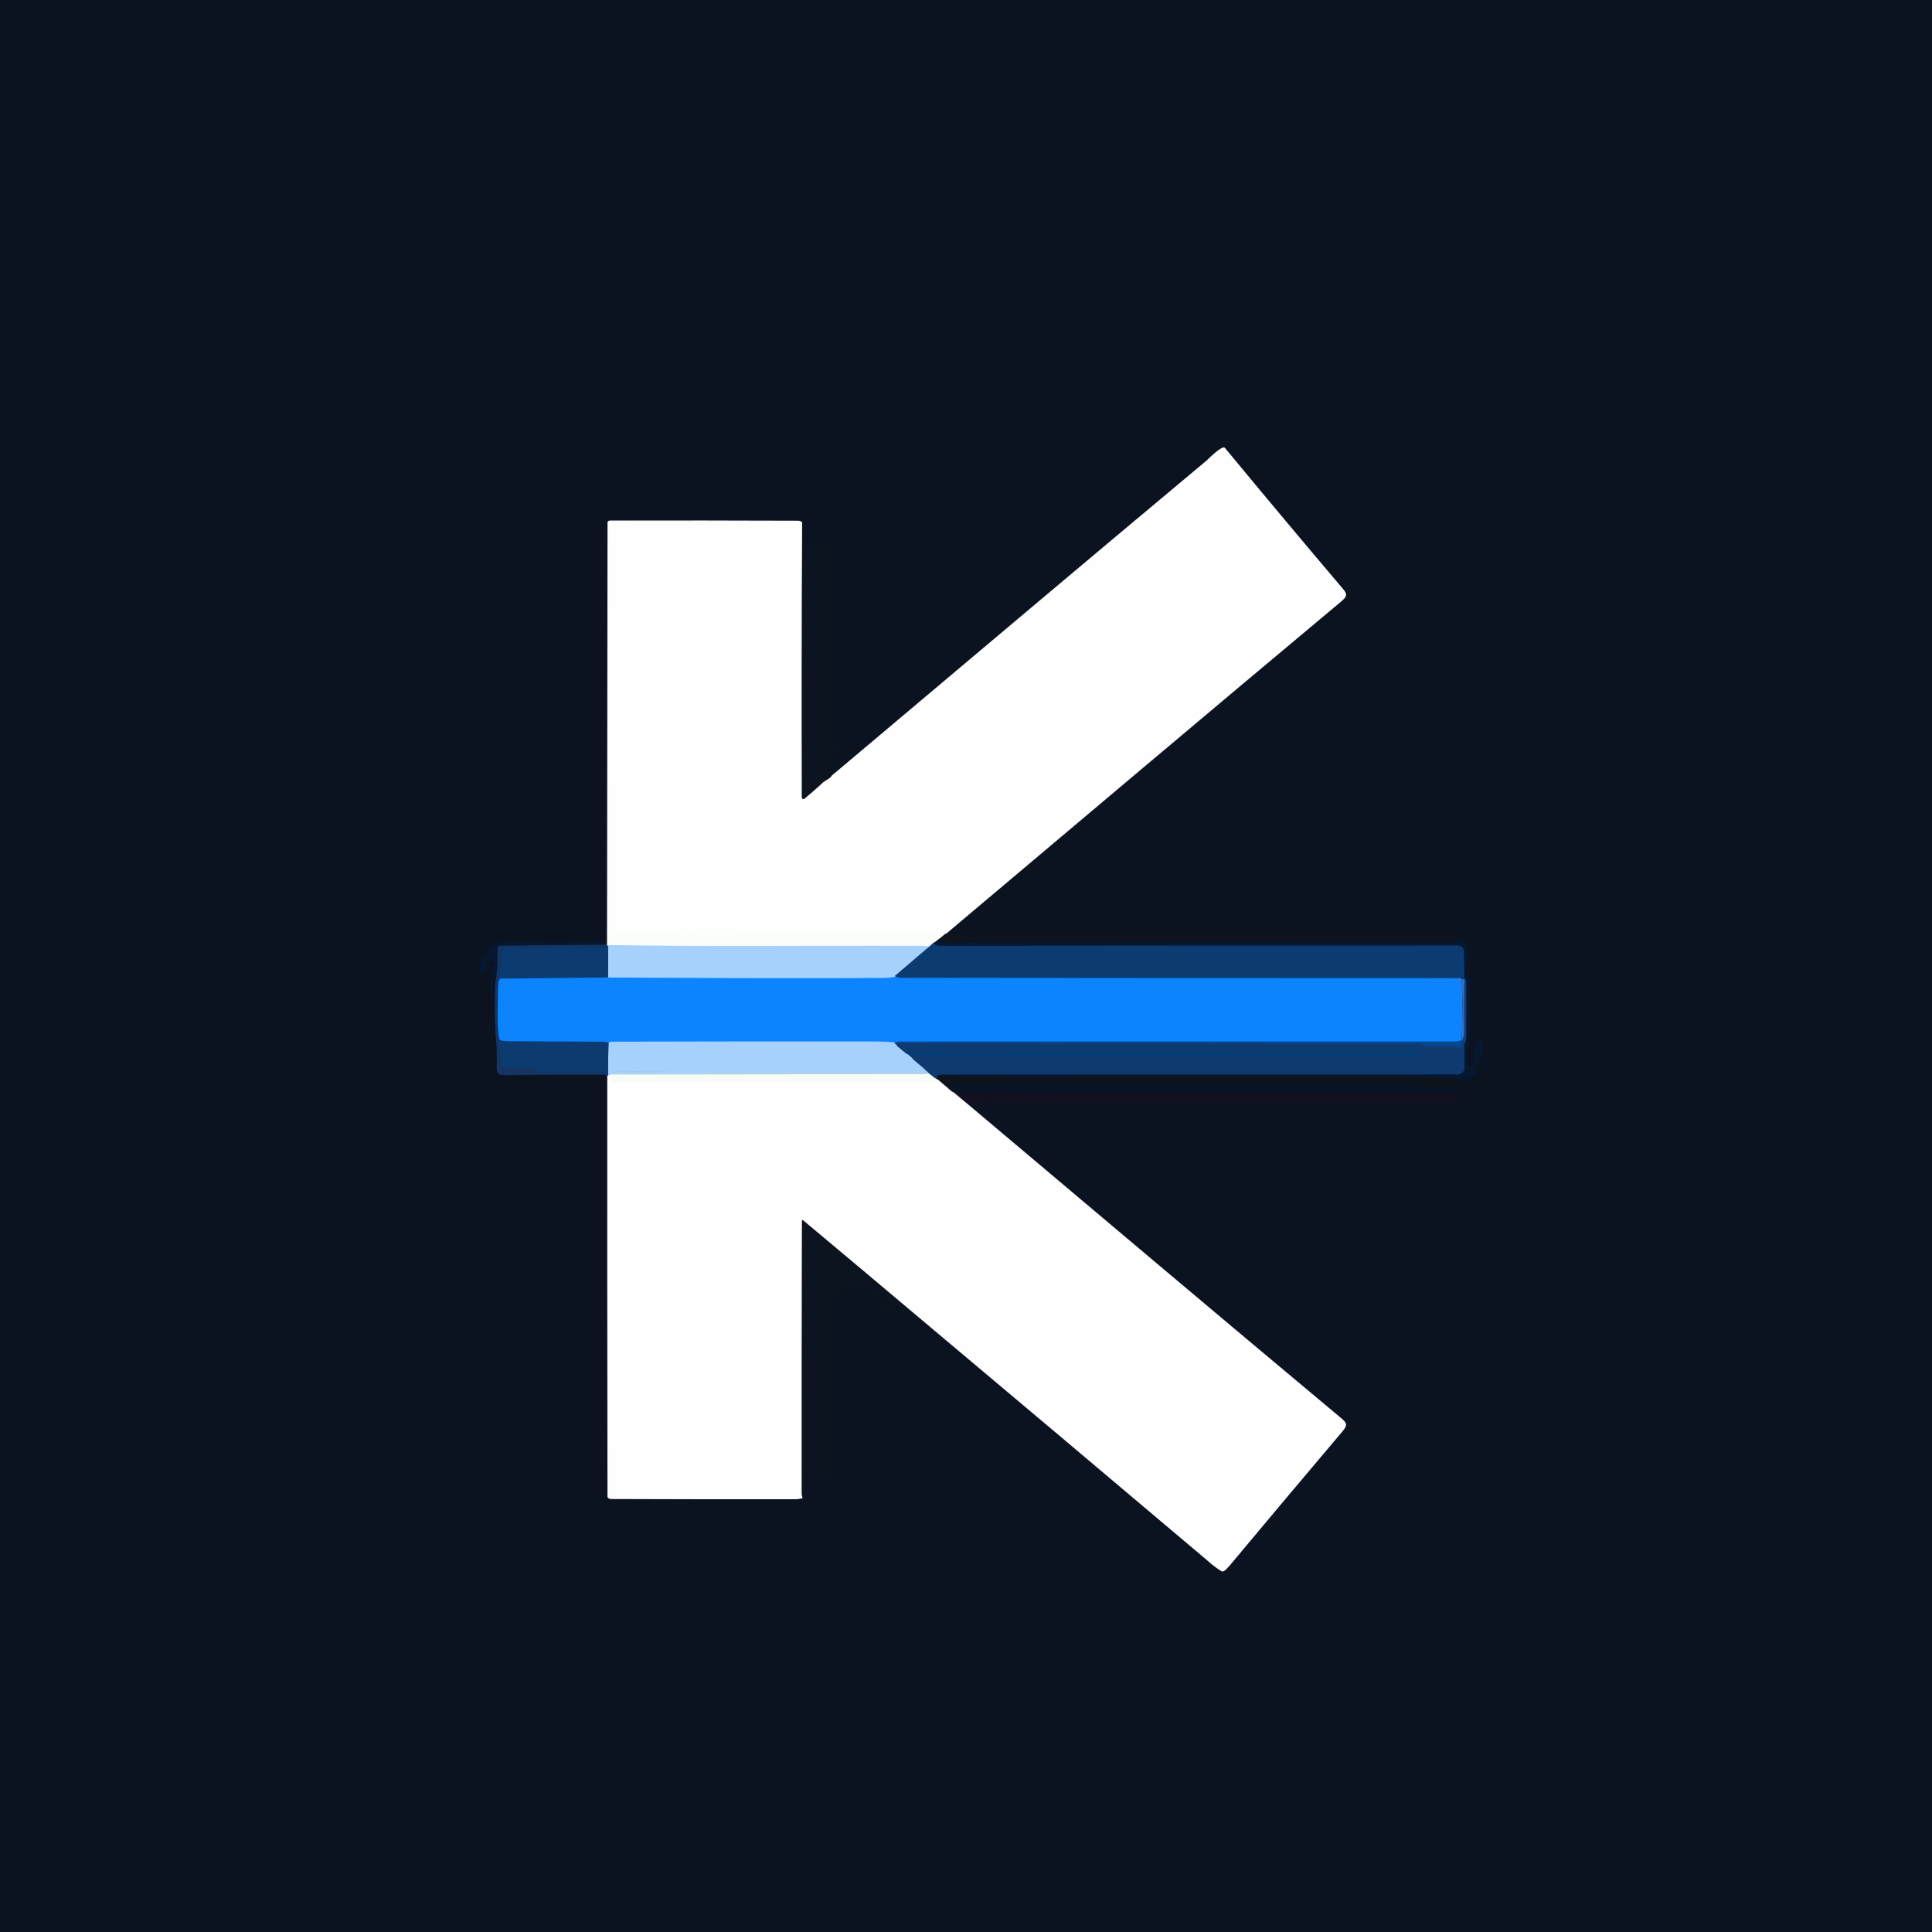
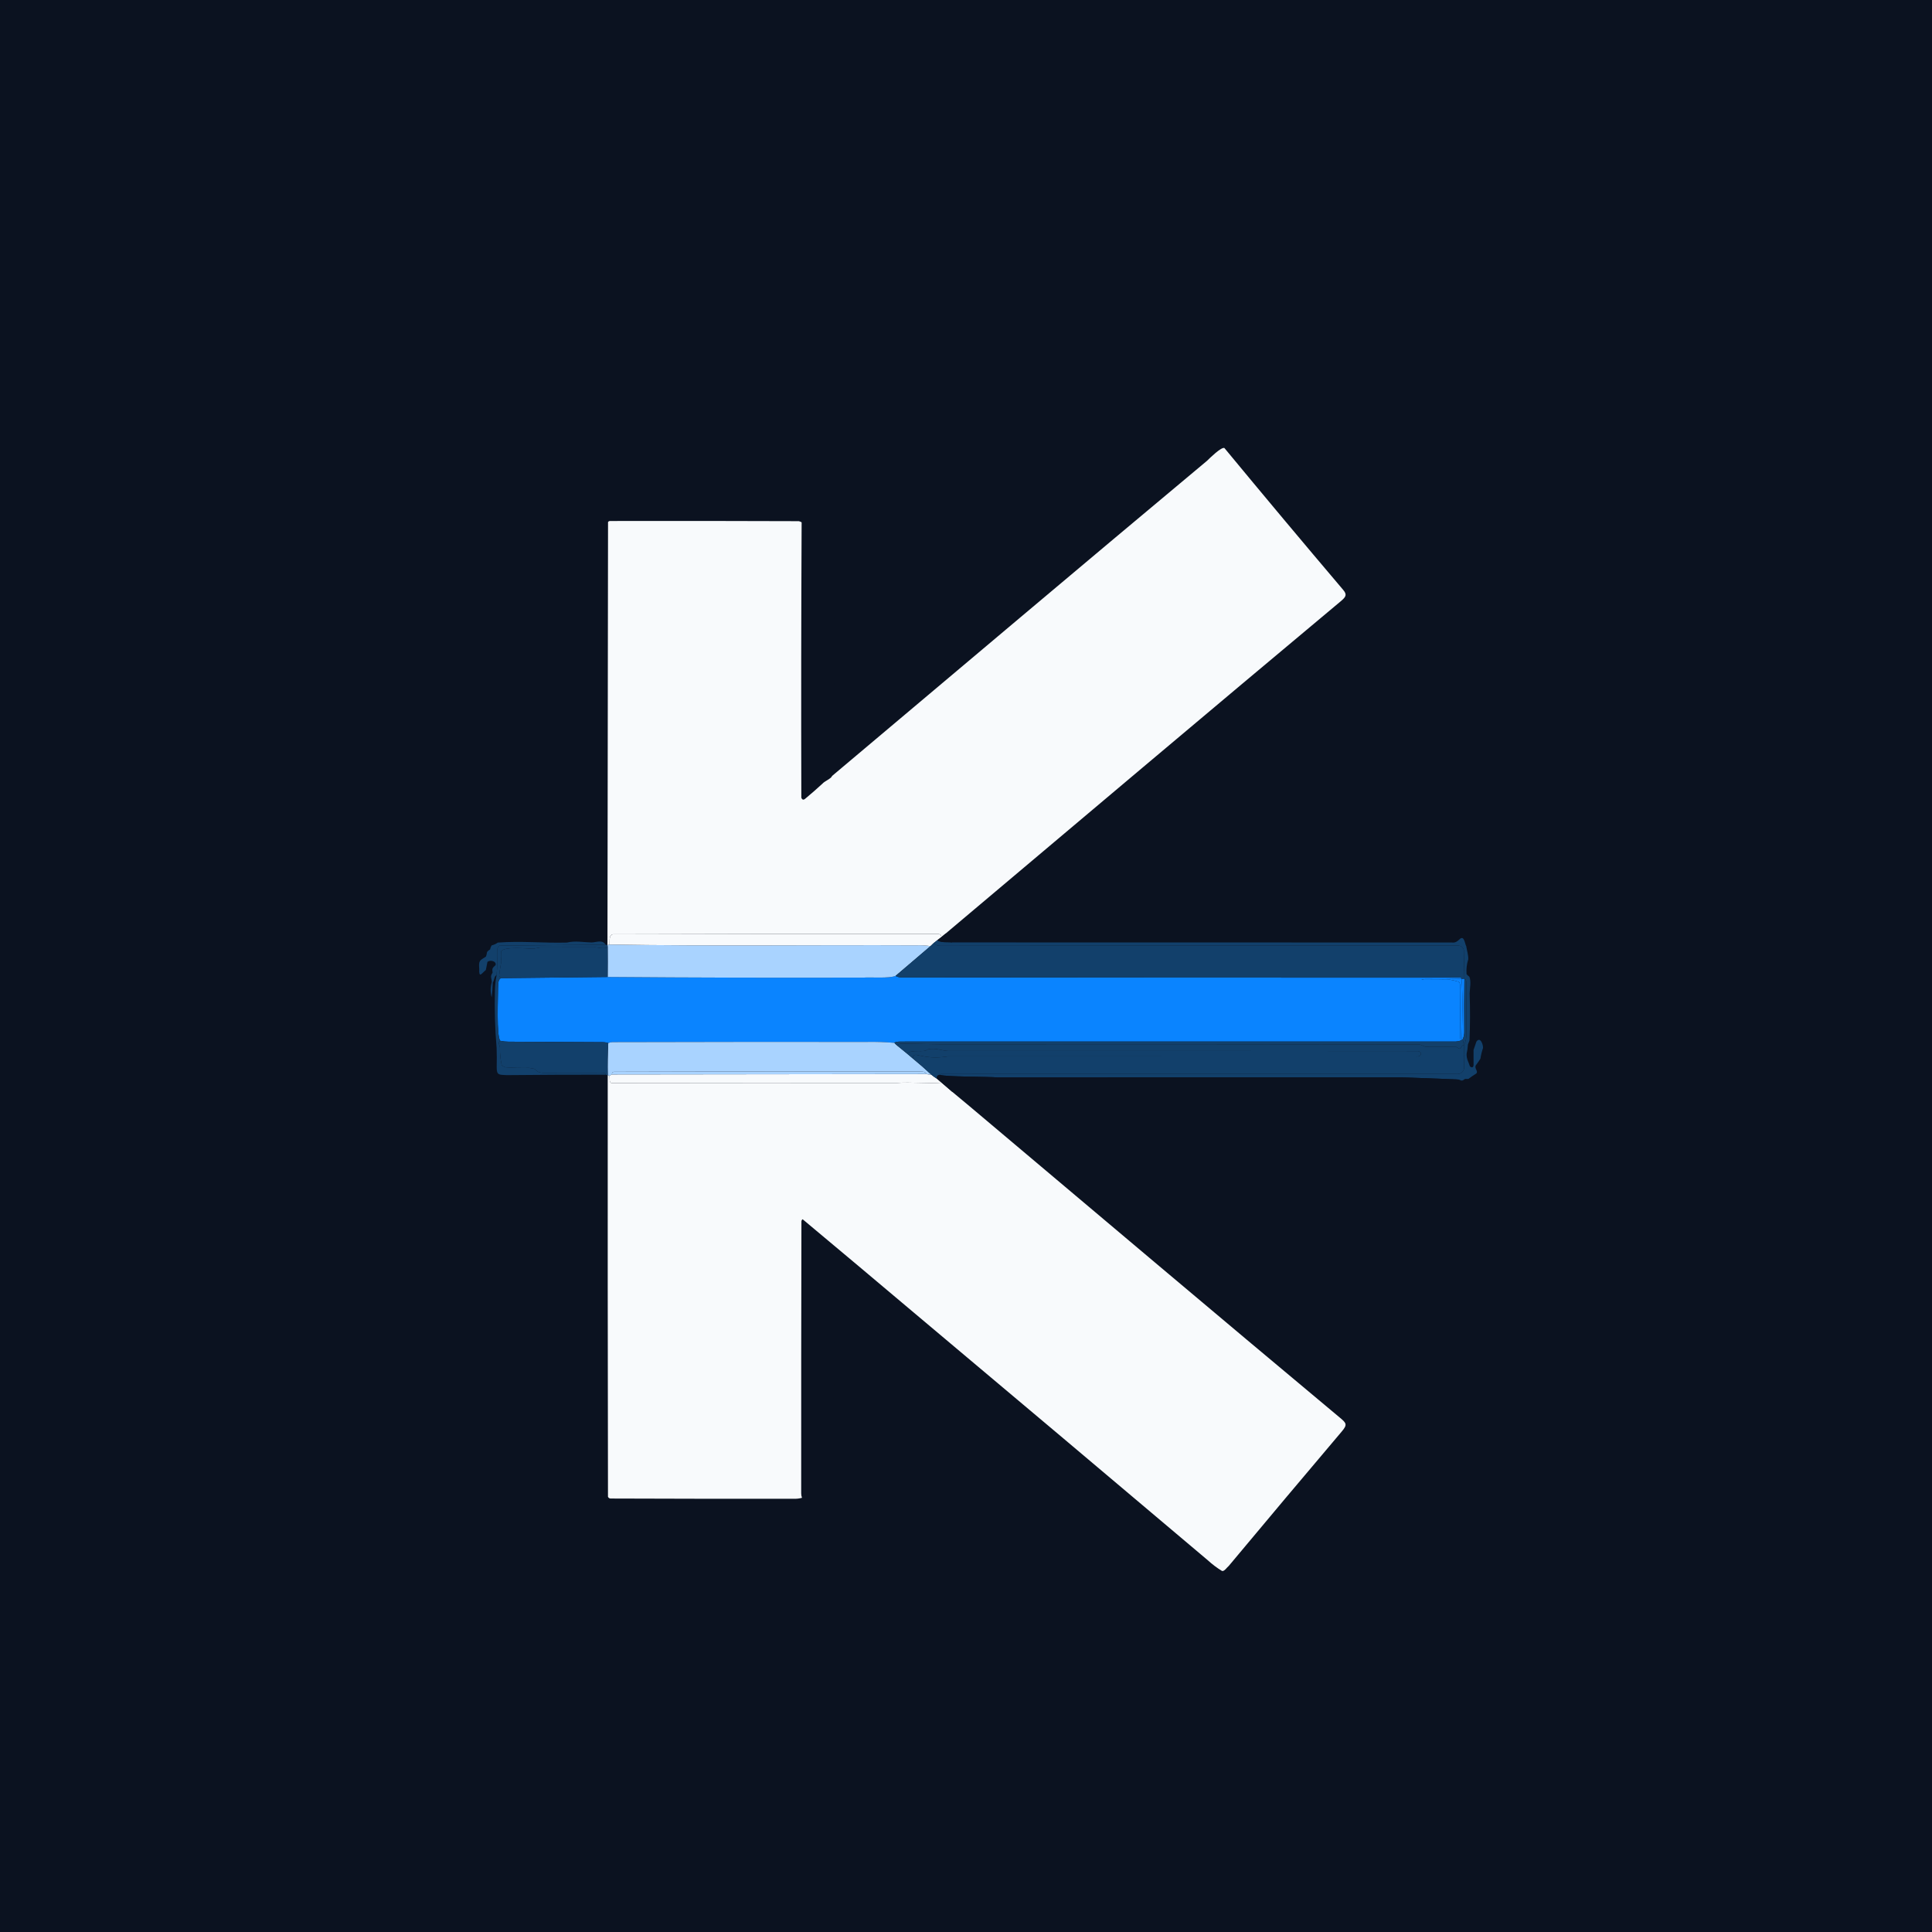
- <svg xmlns="http://www.w3.org/2000/svg" version="1.2" viewBox="0 0 1024 1024" width="1024" height="1024">
+ <svg xmlns="http://www.w3.org/2000/svg" viewBox="0 0 1024 1024" role="img" aria-labelledby="ks-title">
  <style>
- 		.s0 { fill: #0b1220 } 
- 		.s1 { fill: #0b1220;stroke: #0b1220;stroke-width: .5 } 
- 		.s2 { fill: #0b84fe;stroke: #0b84fe;stroke-width: .5 } 
- 		.s3 { fill: #a6d1fd;stroke: #a6d1fd;stroke-width: .5 } 
- 		.s4 { fill: #fbfdfb;stroke: #fbfdfb;stroke-width: .5 } 
- 		.s5 { fill: #f8fcf7;stroke: #f8fcf7;stroke-width: .5 } 
- 		.s6 { fill: #acd2f2 } 
- 		.s7 { fill: #1d7fee } 
- 		.s8 { fill: #2877d1 } 
- 		.s9 { fill: #0c1420;stroke: #0c1420;stroke-width: .5 } 
- 		.s10 { fill: #121022;stroke: #121022;stroke-width: .5 } 
- 		.s11 { fill: #fefefe;stroke: #fefefe;stroke-width: .5 } 
- 		.s12 { fill: #0c3b72;stroke: #0c3b72;stroke-width: .5 } 
- 		.s13 { fill: #061830 } 
- 		.s14 { fill: #063d77 } 
- 		.s15 { fill: #054691 } 
- 		.s16 { fill: #0f3a70;stroke: #0f3a70;stroke-width: .5 } 
- 		.s17 { fill: #0d1319 } 
- 		.s18 { fill: #081425 } 
- 		.s19 { fill: #11131b } 
- 		.s20 { fill: #153462 } 
- 		.s21 { fill: #134181 } 
- 	</style>
-   <path fill-rule="evenodd" class="s0" d="m1024 0v1024h-1024v-1024z" />
-   <g>
-     <path fill-rule="evenodd" class="s1" d="m0 0q512 0 1024 0 0 512 0 1024-512 0-1024 0 0-512 0-1024zm441.03 411.26c-1.38-3.28-0.81-5.46-0.09-8.77 0.23-2.52 1.53 0.41 2.87-1.22 0.37-1.44 2.07-3.82 0.55-5.07q-1.96-0.8-2.25-2.84-0.06-49.36-0.25-98.71-0.83-2.94-2.54-5.43-2.85-0.6-5.72-1.06-2.3 0.74-4.63 0.4c-1.64 1.08 0.05 7.11-2.46 6.36q-0.58-8.74-0.41-17.52-0.2-1.59-1.22-0.56-0.71-0.45-1.52-0.61-49.92-0.2-99.84-0.09-0.8-0.07-1.25 0.57-0.17 112.11-0.3 224.21-0.51-0.11-1.02-0.23c-1.66-2.85-4.91-1.2-7.45-1.17-4.59-0.11-8.43-1-13 0.06-12.2 0.34-24.55-0.93-36.67 0.02q-1.49 1.05-3.26 1.49-0.6 0.98-0.82 2.14c-2.46 1.55-1.24 1.5-2.21 3.8-3.3 2.13-3.89 1.95-3.54 6.43-0.2 5.37 1.33 2.39 3.51 0.65q0.36-2.14 0.84-4.26c1.39-1.26 4.89-0.42 4.32 1.65-1.66 1.69-1.94 1.52-1.59 4.02-1.5 2.31-0.49 2.48-0.43 4.99q-1.18 4.06-0.05 8.11 0.48-3.9 0.59-7.87c0.82-1 0.71-3.54 2.01-3.87q-0.75 3.77-0.88 7.61-0.42 15.54 0.9 31.01 0.16 5 0.04 10.01c-0.05 4.49 1.22 4.1 5.23 4.33q26.19-0.26 52.38-0.23 0.62 0.12 1.24 0.24-0.07 111.74 0.13 223.46 0.36 0.79 1.23 0.94 49.01 0.19 98.03 0.13 1.81-0.01 3.57-0.52 0.9-0.37 0.91-1.38 0.13-5.02 0.13-10.05 0.17-2.07 1.64-0.78 0.15 2.21 0.9 4.22c2.25 0.03 1.35-1.5 3.1 0.95 1.49 0.67 3.04-0.67 4.74-0.2 1.63-3.35 4.45-4.38 5.39-8.33q0.04-46.33 0.28-92.64 0.47-0.7 1.33-0.66 3.93 0.05 7.84-0.18 1.05-0.94 1.82-2.16c0.45-0.42 3.42-2.4 3.05-0.35q-0.7 0.89-0.94 1.97 0.38 0.33 0.79 0c3.07-1.99 3.42-2.95 5.8 0.42 1.88 1.66 2.35 1.28 3.66-0.36 1.16 0.11 1.34 1.79 2.25 2.38q1.25 0.75 2.52 1.46c1.91 1.32-5.06 3.54-2.75 6.77 2.27 3.42 3.7 1.08 6.76 1.95q1.51-0.67 3.16-0.67c2.34 0.27 6.4 3.87 6.97-0.45q78.02 65.52 155.84 131.29 3.43 3.14 7.38 5.55c1.23 0.48 2.75-1.99 3.63-2.64q29.82-35.74 59.92-71.28c3.05-3.6 2.47-4.41-1.05-7.32-65.61-54.77-130.88-109.98-196.27-165.05q1.33-1.24 3.1-0.85c1.51-1 1.05-3.31 2.5-0.9q0.75-1.04 1.97-1.37 4.58 0.1 9.15 0.62 118.46 0.3 236.91-0.03 2.29-0.1 4.55-0.48c1.36-0.83 1.5-3.29-0.54-3.2q-113.01-0.11-226.01-0.07-9.49-0.03-18.98 0.35c-1.96-0.31-7.77 0.53-8.87-1.32 1.14-1.87 2.49-0.71 4.02-0.34q2.42-0.32 4.84-0.09 1.96-0.55 3.99-0.67 109.5 0.09 219.02 0.05 2.49 0.57 5.02 0.82 9.06 0.03 18.07-0.34-0.13-1.41-1.32-2.19-7.89-0.19-15.79-0.05-2.45-0.77-5-1.11-114.98 0.11-229.96 0.09-1.58 0.15-2.63-1 1.27-0.41 2.62-0.46 115.49-0.1 230.96 0.02c5.18 2.36 14.23 1.4 19.95 1.16q1.28-1.16 0.69-2.85c2.46-0.11 1.91 1.62 4.37-0.25q0.9 0.03 1.79-0.02 2.04-1.53 4.2-2.88c1.11-1.18-1.04-2.53-0.35-4.22q1.33-1.74 2.51-3.6 0.44-2.91 1.38-5.67c0.14-1.71-1.43-6.29-3.5-3.4q-0.74 2.23-1.52 4.44 0.03 4.04 0.01 8.07-0.3 1.91-1.92 0.62c-0.76-2.45-1.9-3.93-1.76-6.7q0.58-2.43 0.7-4.92 0.42-1.02 0.81-2.05 0.54-12.5 0.08-25.02c0.1-2.54 0.92-6.48-0.16-8.87q-0.84-0.55-1.46-1.3-0.32-4.03 0.89-7.86c0.16-2.1-0.76-4.84-1.06-6.97-0.7-1.1-0.99-5.5-3.13-4.05-1.44 1.28-2.37 2.35-4.51 2.09q-132.51 0-265.02-0.05 0.65-1.31 2.07-1.61 4.47 0.02 8.94-0.21 127.52 0.19 255.02 0.14 1.47 0.26 1.43-1.15-0.98-1.02-2.42-0.82-123.51 0.03-247.02 0c-2.46-0.22-3.75 0.57-5.96 1.18q-5.49-1.14-11.01-2.2-2.23 0.44-4.44 0.07c69.91-58.9 139.7-117.86 209.83-176.47 2.34-2.04 3.22-3.22 0.94-5.85q-31.69-37.35-62.89-75.11c-1.58-0.76-7.9 5.45-9.2 6.74-66.36 55.41-132.54 111.34-198.74 167.05z" />
-   </g>
-   <g>
-     <path fill-rule="evenodd" class="s2" d="m474.67 517.24q1.34 0.78 2.89 0.79 148.31 0.16 296.61 0.15 0.49 0.13 0.5 0.62-9.62 0.3-19.24 0.13-1.08-0.03-2.03 0.43 7.55-0.09 15.1-0.09 2 0.28 3.93 0.9c1.93 0.2 1.46 3.02 1.59 4.33q-0.08 12.97-0.04 25.95 0.21 0.6 0.8 0.85-2.05 0.84-4.28 0.74-144.99 0.01-290-0.02c-1.42 0.18-5.49-0.32-6.46 0.71q-7.26-0.63-14.56-0.49-67.39-0.07-134.78 0.11-1.2 0.02-2.31 0.5-1.48-0.5-3.06-0.48-24.89-0.14-49.79-0.26-2.21-0.01-4.37-0.47c-2.12-2.26-1.18-23.68-1.18-28.14 0.18-1.54-0.21-4.29 1.55-5.06q28.26-0.27 56.53-0.62 67.71 0.54 135.42 0.34c4.37-0.31 13.43 0.54 17.18-0.92z" />
-   </g>
-   <g>
-     <path fill-rule="evenodd" class="s3" d="m321.97 500.92q0.57-0.14 1.12-0.29c53.59 0.9 108.67 0.15 162.43 0.4q3.85-0.17 7.66 0.42-9.28 7.86-18.51 15.79c-3.75 1.46-12.81 0.61-17.18 0.92q-67.71 0.2-135.42-0.34 0.08-7.95 0-15.92-0.05-0.48-0.1-0.98zm152.07 51.81q0.72 0.88 1.63 1.56 2.52 2.03 5.01 4.09 1.61 1.33 3.19 2.7 5.05 4.13 9.81 8.58-1.41-0.06-2.78-0.39c-0.18-1.72-3.24-1.23-4.38-1.38q-80.56-0.1-161.12 0.17-1.21 0.18-1.03 1.41-0.7 0.33-1.33 0.78-0.46-0.2-0.93-0.4-0.17-8.51 0.28-17 1.11-0.48 2.31-0.5 67.39-0.18 134.78-0.11 7.3-0.14 14.56 0.49z" />
-   </g>
-   <g>
-     <path fill-rule="evenodd" class="s4" d="m498.99 496.64q-1.1 0.88-2.22 1.71-0.95 0.75-1.9 1.49-0.85 0.8-1.69 1.61-3.81-0.58-7.66-0.42c-53.76-0.25-108.84 0.5-162.43-0.4 0.16-1.97-0.63-5.76 2.56-5.44q85.89-0.29 171.78-0.18 1.39 0.22 1.56 1.63z" />
-   </g>
-   <g>
-     <path fill-rule="evenodd" class="s5" d="m324.37 569.47q83.26-0.1 166.53-0.2 1.37 0.33 2.78 0.39 1.44 1.19 2.99 2.13 1.17 1.06 2.4 2.05c-6.17 0.62-16.86-0.45-23.58 0.15q-75.51-0.07-151.01 0.05c-1.89 0.13-1.16-2.65-1.44-3.79q0.63-0.45 1.33-0.78z" />
-   </g>
-   <g>
-     <path fill-rule="evenodd" class="s6" d="m490.9 569.27q-83.26 0.1-166.53 0.2-0.18-1.23 1.03-1.41 80.56-0.27 161.12-0.17c1.14 0.15 4.2-0.34 4.38 1.38z" />
-   </g>
-   <g>
-     <path fill-rule="evenodd" class="s7" d="m774.67 518.8c0.8 10.76 0.38 21.7 0.11 32.5q-0.59-0.25-0.8-0.85-0.04-12.98 0.04-25.95c-0.13-1.31 0.34-4.13-1.59-4.33q-1.93-0.62-3.93-0.9-7.55 0-15.1 0.09 0.95-0.45 2.03-0.43 9.62 0.17 19.24-0.13z" />
-   </g>
-   <g>
-     <path fill-rule="evenodd" class="s8" d="m774.67 518.8q0.75-0.03 1.49-0.06-0.23 13.88-0.07 27.77 0.08 2.28-0.84 4.37-0.24 0.21-0.47 0.42c0.27-10.8 0.69-21.74-0.11-32.5z" />
-   </g>
-   <g>
-     <path fill-rule="evenodd" class="s9" d="m440.94 402.49c0.23-2.52 1.53 0.41 2.87-1.22 0.37-1.44 2.07-3.82 0.55-5.07q-1.97-0.8-2.25-2.84-0.06-49.36-0.25-98.71-0.84-2.94-2.54-5.43-2.85-0.61-5.72-1.06-2.3 0.74-4.63 0.4c-1.64 1.08 0.05 7.11-2.46 6.36q-0.58-8.74-0.41-17.52-0.2-1.59-1.22-0.56-0.36 72.95-0.16 145.91 0.67 1.87 2.19 0.48 4.59-3.81 8.98-7.85c1.15-1.38 4.68-2.66 5.14-4.12-1.38-3.28-0.81-5.46-0.09-8.77zm-15.54 243.73q-0.6 0.43-0.63 1.2-0.16 72.04-0.12 144.08-0.02 1.22 0.42 2.36 0.9-0.38 0.91-1.38 0.13-5.03 0.13-10.05 0.17-2.07 1.64-0.78 0.15 2.21 0.9 4.22c2.25 0.03 1.35-1.5 3.1 0.95 1.49 0.67 3.04-0.67 4.74-0.2 1.63-3.35 4.45-4.38 5.39-8.33q0.04-46.33 0.28-92.64 0.47-0.71 1.33-0.66 3.93 0.05 7.84-0.18 1.05-0.95 1.82-2.16c0.45-0.42 3.42-2.4 3.05-0.35q-0.7 0.89-0.94 1.97 0.38 0.33 0.79 0c3.07-1.99 3.42-2.95 5.8 0.42 1.88 1.66 2.35 1.28 3.66-0.36 1.16 0.11 1.34 1.79 2.25 2.38q1.25 0.75 2.52 1.46c1.91 1.32-5.06 3.54-2.75 6.77 2.27 3.42 3.7 1.08 6.76 1.95q1.51-0.67 3.16-0.67c2.34 0.27 6.4 3.87 6.97-0.45q-29.46-24.86-59.02-49.55z" />
-   </g>
-   <g>
-     <path fill-rule="evenodd" class="s10" d="m504.74 578.72c2.81-1.74 2.57 0.08 4.69 0.51 2.87 0.09 5.32 0.39 8.22-0.16 1.1 1.85 6.91 1.01 8.87 1.32q9.49-0.38 18.98-0.35 113-0.04 226.01 0.07c2.04-0.09 1.9 2.37 0.54 3.2q-2.26 0.38-4.55 0.48-118.46 0.33-236.91 0.03-4.57-0.52-9.15-0.62-1.22 0.33-1.97 1.37c-1.45-2.41-0.99-0.1-2.5 0.9q-1.77-0.39-3.1 0.85-4.58-3.78-9.13-7.6z" />
-   </g>
-   <g>
-     <path fill-rule="evenodd" class="s11" d="m710.92 318.43c2.34-2.04 3.22-3.22 0.94-5.85q-31.69-37.35-62.89-75.11c-1.58-0.76-7.9 5.45-9.2 6.74-66.36 55.41-132.54 111.34-198.74 167.05-0.46 1.46-3.99 2.74-5.14 4.12q-4.39 4.04-8.98 7.85-1.52 1.39-2.19-0.48-0.2-72.96 0.16-145.91-0.71-0.45-1.52-0.61-49.92-0.19-99.84-0.09-0.8-0.07-1.25 0.57-0.17 112.11-0.3 224.21 0.57-0.14 1.12-0.29c0.16-1.97-0.63-5.76 2.56-5.44q85.89-0.29 171.78-0.18 1.39 0.22 1.56 1.63 1.05-0.86 2.1-1.74c69.91-58.9 139.7-117.86 209.83-176.47zm-388.68 474.88q0.36 0.79 1.23 0.94 49.01 0.19 98.03 0.13 1.81-0.01 3.57-0.52-0.43-1.13-0.42-2.36-0.04-72.04 0.12-144.08 0.03-0.76 0.63-1.2 29.56 24.69 59.02 49.55 78.02 65.52 155.84 131.29 3.43 3.14 7.38 5.55c1.23 0.48 2.75-1.99 3.63-2.64q29.82-35.74 59.92-71.28c3.05-3.6 2.47-4.41-1.05-7.32-65.61-54.77-130.88-109.98-196.27-165.05q-4.58-3.78-9.13-7.6-1.47-1.26-2.92-2.52-1.36-1.2-2.75-2.36c-6.17 0.62-16.86-0.45-23.58 0.15q-75.51-0.07-151.01 0.05c-1.89 0.13-1.16-2.65-1.44-3.79q-0.46-0.2-0.93-0.4-0.07 111.74 0.13 223.46z" />
-   </g>
-   <g>
-     <path fill-rule="evenodd" class="s12" d="m494.87 499.84q1.47 1.57 3.61 1.45 137.02-0.14 274.03-0.12 2.62-0.09 3.34 2.37 0.16 7.59 0.31 15.2-0.75 0.03-1.49 0.06-0.01-0.49-0.5-0.62-148.3 0.01-296.61-0.15-1.55-0.01-2.89-0.79 9.22-7.93 18.51-15.79 0.84-0.8 1.69-1.61zm-172.8 2.06q0.08 7.97 0 15.92-28.27 0.35-56.53 0.62-0.99-0.58-0.94-1.72 0.43-3.66 1.15-7.29-0.42-2.66-0.09-5.34c2.13-2.53 13.5-1.31 16.84-1.23q1.99-0.39 4-0.72 14 0.04 28-0.03c2.2-0.28 5.75 1.31 7.57-0.21zm-56.9 49.74q2.16 0.46 4.37 0.47 24.9 0.12 49.79 0.26 1.58-0.02 3.06 0.48-0.45 8.49-0.28 17-0.62-0.12-1.24-0.24c0.51-1.17-1.84-0.98-2.34-1.02q-15.5 0.03-30.98 0.04-1.2-0.09-2.32-0.53-1.08-0.73-2.02-1.6-1.35-0.23-2.71-0.49-6.37 0.15-12.72-0.33-0.99-0.4-1.83-1.06-1.03-4.49-0.96-9.14c0.1-1.6-1.58-2.63 0.18-3.84z" />
-   </g>
-   <g>
-     <path fill-rule="evenodd" class="s13" d="m772.13 572.11q-14.81-0.59-29.67-1.13-106.98 0.04-213.97 0.06c-4.79-0.43-27.81-0.26-30.39-1.37q0.15-0.39 0.58-0.42 136.4-0.02 272.82-0.02 3.4 0.42 4.5-2.72-0.14-6.27-0.09-12.52 1.58-3.05 1.22-6.49 0.01-13.52 0.01-27.05 0.04-1.18-0.98-1.71-0.15-7.61-0.31-15.2-0.72-2.46-3.34-2.37-137.01-0.02-274.03 0.12-2.14 0.12-3.61-1.45 0.95-0.74 1.9-1.49c2.3 1.46 5.14 0.85 7.71 1.15q132.51 0.05 265.02 0.05c2.14 0.26 3.07-0.81 4.51-2.09 2.14-1.45 2.43 2.95 3.13 4.05 0.3 2.13 1.22 4.87 1.06 6.97q-1.21 3.83-0.89 7.86 0.62 0.75 1.46 1.3c1.08 2.39 0.26 6.33 0.16 8.87q0.46 12.52-0.08 25.02-0.39 1.03-0.81 2.05-0.13 2.49-0.7 4.92c-0.14 2.77 1 4.25 1.76 6.7q1.62 1.29 1.92-0.62 0.02-4.04-0.01-8.07 0.78-2.21 1.52-4.44c2.07-2.89 3.64 1.69 3.5 3.4q-0.94 2.76-1.38 5.67-1.18 1.86-2.51 3.6c-0.69 1.69 1.46 3.04 0.35 4.22q-2.16 1.35-4.2 2.88-0.89 0.05-1.79 0.02c-2.46 1.87-1.91 0.14-4.37 0.25zm-451.18-71.42q-28.13 0.3-56.28 0.52-0.96 0.63-1.01 1.81 0.16 6.94-0.46 13.86c-1.3 0.33-1.19 2.87-2.01 3.87q-0.11 3.97-0.59 7.87-1.13-4.05 0.05-8.11c-0.06-2.51-1.07-2.68 0.43-4.99-0.35-2.5-0.07-2.33 1.59-4.02 0.57-2.07-2.93-2.91-4.32-1.65q-0.48 2.12-0.84 4.26c-2.18 1.74-3.71 4.72-3.51-0.65-0.35-4.48 0.24-4.3 3.54-6.43 0.97-2.3-0.25-2.25 2.21-3.8q0.22-1.16 0.82-2.14 1.77-0.44 3.26-1.49c12.12-0.95 24.47 0.32 36.67-0.02 4.57-1.06 8.41-0.17 13-0.06 2.54-0.03 5.79-1.68 7.45 1.17z" />
-   </g>
-   <g>
-     <path fill-rule="evenodd" class="s14" d="m483.87 561.08q-1.58-1.36-3.19-2.7c3.37-2.52 9.07-0.18 11.05-2.19 4.25-0.99 7.18 0.71 10.77 0.83q124.48-0.04 248.96 0.08c2.59 0.31 2.12 3.23-0.95 2.82q-124.01-0.01-248.01-0.02c-6.79 1.04-10.35 0.64-17-0.86q-1.89 0.11-1.63 2.04z" />
-   </g>
-   <g>
-     <path fill-rule="evenodd" class="s15" d="m774.78 551.3q0.23-0.21 0.47-0.42 0.29 1.56 0.66 3.11c-1.39-0.33-0.97 1.62-2.51 1.84q-0.94-0.52-1.87-1.11-8.02 0.23-16.06 0.1-1.43-0.65-2.9-1.25-127.03-0.19-254.07-0.09-10.49-0.18-20.99-0.33-1.26 0.03-1.84 1.14-0.91-0.68-1.63-1.56c0.97-1.03 5.04-0.53 6.46-0.71q145.01 0.03 290 0.02 2.23 0.1 4.28-0.74z" />
-   </g>
-   <g>
-     <path fill-rule="evenodd" class="s16" d="m775.91 553.99q-0.05 6.25 0.09 12.52-1.09 3.14-4.5 2.72-136.42 0-272.82 0.02-0.43 0.03-0.58 0.42-1.92 0.27-1.43 2.12-1.55-0.94-2.99-2.13-4.76-4.46-9.81-8.58-0.26-1.94 1.63-2.04c6.65 1.5 10.21 1.9 17 0.86q124 0.01 248.01 0.02c3.07 0.41 3.54-2.51 0.95-2.82q-124.48-0.12-248.96-0.08c-3.59-0.12-6.52-1.82-10.77-0.83-1.98 2.01-7.68-0.33-11.05 2.19q-2.49-2.06-5.01-4.09 0.58-1.11 1.84-1.14 10.5 0.15 20.99 0.33 127.04-0.11 254.07 0.09 1.47 0.6 2.9 1.25 8.04 0.13 16.06-0.1 0.93 0.59 1.87 1.11c1.54-0.22 1.12-2.17 2.51-1.84z" />
-   </g>
-   <g>
-     <path fill-rule="evenodd" class="s17" d="m498.1 569.67c2.58 1.11 25.6 0.94 30.39 1.37q106.98-0.01 213.97-0.06 14.86 0.54 29.67 1.13 0.58 1.7-0.69 2.85c-5.72 0.24-14.77 1.2-19.95-1.16q-115.47-0.12-230.96-0.02-1.35 0.05-2.62 0.46-7.07 0.09-14.14 0.16-1.22 0.63-1.95 1.8-1.36-1.19-2.75-2.36-1.23-0.99-2.4-2.05-0.49-1.85 1.43-2.12z" />
-   </g>
-   <g>
-     <path fill-rule="evenodd" class="s18" d="m517.91 574.24q1.05 1.15 2.63 1 114.98 0.02 229.96-0.09 2.55 0.34 5 1.11 7.9-0.14 15.79 0.05 1.18 0.78 1.32 2.19-9.01 0.37-18.07 0.34-2.53-0.24-5.02-0.82-109.52 0.04-219.02-0.05-2.03 0.13-3.99 0.67-2.42-0.23-4.84 0.09c-1.53-0.37-2.88-1.53-4.02 0.34-2.9 0.55-5.35 0.25-8.22 0.16-2.12-0.43-1.88-2.25-4.69-0.51q-1.47-1.26-2.92-2.52 0.73-1.17 1.95-1.8 7.07-0.07 14.14-0.16z" />
-   </g>
-   <g>
-     <path fill-rule="evenodd" class="s19" d="m501.09 494.9q2.21 0.37 4.44-0.07 5.52 1.06 11.01 2.2c2.21-0.61 3.5-1.4 5.96-1.18q123.51 0.03 247.02 0 1.44-0.2 2.42 0.82 0.04 1.41-1.43 1.15-127.5 0.05-255.02-0.14-4.47 0.22-8.94 0.21-1.42 0.3-2.07 1.61c-2.57-0.3-5.41 0.31-7.71-1.15q1.13-0.83 2.22-1.71 1.05-0.85 2.1-1.74z" />
-   </g>
-   <g>
-     <path fill-rule="evenodd" class="s20" d="m320.95 500.69q0.51 0.12 1.02 0.23 0.05 0.5 0.1 0.98c-1.82 1.52-5.37-0.07-7.57 0.21q-14 0.07-28 0.03-2.01 0.33-4 0.72c-3.34-0.08-14.71-1.3-16.84 1.23q-0.33 2.68 0.09 5.34-0.73 3.63-1.15 7.29-0.05 1.15 0.94 1.72c-1.76 0.77-1.37 3.52-1.55 5.06 0 4.46-0.94 25.88 1.18 28.14-1.76 1.21-0.08 2.24-0.18 3.84q-0.08 4.65 0.96 9.14 0.84 0.66 1.83 1.06 6.35 0.48 12.72 0.33 1.36 0.26 2.71 0.49 0.94 0.87 2.02 1.6 1.12 0.44 2.32 0.53 15.48-0.01 30.98-0.04c0.5 0.04 2.85-0.15 2.34 1.02q-26.19-0.03-52.38 0.23c-4.01-0.23-5.28 0.16-5.23-4.33q0.12-5.01-0.04-10.01-1.32-15.47-0.9-31.01 0.13-3.84 0.88-7.61 0.62-6.92 0.46-13.86 0.05-1.18 1.01-1.81 28.15-0.22 56.28-0.52z" />
-   </g>
-   <g>
-     <path fill-rule="evenodd" class="s21" d="m776.16 518.74q1.02 0.52 0.98 1.71 0 13.53-0.01 27.05 0.36 3.44-1.22 6.49-0.38-1.55-0.66-3.11 0.92-2.09 0.84-4.37-0.16-13.89 0.07-27.77z" />
-   </g>
+     .navy   { fill: #0B1220 }
+     .white  { fill: #F8FAFC }
+     .azure  { fill: #0A84FF }
+     .stripe { fill: #A9D3FF }
+     .bar    { fill: #12406B }
+   </style>
+   <path class="navy" d="m1024 0v1024h-1024v-1024z" />
+   <path fill-rule="evenodd" class="navy" d="m0 0q512 0 1024 0 0 512 0 1024-512 0-1024 0 0-512 0-1024zm441.03 411.26c-1.38-3.28-0.81-5.46-0.09-8.77 0.23-2.52 1.53 0.41 2.87-1.22 0.37-1.44 2.07-3.82 0.55-5.07q-1.96-0.8-2.25-2.84-0.06-49.36-0.25-98.71-0.83-2.94-2.54-5.43-2.85-0.6-5.72-1.06-2.3 0.74-4.63 0.4c-1.64 1.08 0.05 7.11-2.46 6.36q-0.58-8.74-0.41-17.52-0.2-1.59-1.22-0.56-0.71-0.45-1.52-0.61-49.92-0.2-99.84-0.09-0.8-0.07-1.25 0.57-0.17 112.11-0.3 224.21-0.51-0.11-1.02-0.23c-1.66-2.85-4.91-1.2-7.45-1.17-4.59-0.11-8.43-1-13 0.06-12.2 0.34-24.55-0.93-36.67 0.02q-1.49 1.05-3.26 1.49-0.6 0.98-0.82 2.14c-2.46 1.55-1.24 1.5-2.21 3.8-3.3 2.13-3.89 1.95-3.54 6.43-0.2 5.37 1.33 2.39 3.51 0.65q0.36-2.14 0.84-4.26c1.39-1.26 4.89-0.42 4.32 1.65-1.66 1.69-1.94 1.52-1.59 4.02-1.5 2.31-0.49 2.48-0.43 4.99q-1.18 4.06-0.05 8.11 0.48-3.9 0.59-7.87c0.82-1 0.71-3.54 2.01-3.87q-0.75 3.77-0.88 7.61-0.42 15.54 0.9 31.01 0.16 5 0.04 10.01c-0.05 4.49 1.22 4.1 5.23 4.33q26.19-0.26 52.38-0.23 0.62 0.12 1.24 0.24-0.07 111.74 0.13 223.46 0.36 0.79 1.23 0.94 49.01 0.19 98.03 0.13 1.81-0.01 3.57-0.52 0.9-0.37 0.91-1.38 0.13-5.02 0.13-10.05 0.17-2.07 1.64-0.78 0.15 2.21 0.9 4.22c2.25 0.03 1.35-1.5 3.1 0.95 1.49 0.67 3.04-0.67 4.74-0.2 1.63-3.35 4.45-4.38 5.39-8.33q0.04-46.33 0.28-92.64 0.47-0.7 1.33-0.66 3.93 0.05 7.84-0.18 1.05-0.94 1.82-2.16c0.45-0.42 3.42-2.4 3.05-0.35q-0.7 0.89-0.94 1.97 0.38 0.33 0.79 0c3.07-1.99 3.42-2.95 5.8 0.42 1.88 1.66 2.35 1.28 3.66-0.36 1.16 0.11 1.34 1.79 2.25 2.38q1.25 0.75 2.52 1.46c1.91 1.32-5.06 3.54-2.75 6.77 2.27 3.42 3.7 1.08 6.76 1.95q1.51-0.67 3.16-0.67c2.34 0.27 6.4 3.87 6.97-0.45q78.02 65.52 155.84 131.29 3.43 3.14 7.38 5.55c1.23 0.48 2.75-1.99 3.63-2.64q29.82-35.74 59.92-71.28c3.05-3.6 2.47-4.41-1.05-7.32-65.61-54.77-130.88-109.98-196.27-165.05q1.33-1.24 3.1-0.85c1.51-1 1.05-3.31 2.5-0.9q0.75-1.04 1.97-1.37 4.58 0.1 9.15 0.62 118.46 0.3 236.91-0.03 2.29-0.1 4.55-0.48c1.36-0.83 1.5-3.29-0.54-3.2q-113.01-0.11-226.01-0.07-9.49-0.03-18.98 0.35c-1.96-0.31-7.77 0.53-8.87-1.32 1.14-1.87 2.49-0.71 4.02-0.34q2.42-0.32 4.84-0.09 1.96-0.55 3.99-0.67 109.5 0.09 219.02 0.05 2.49 0.57 5.02 0.82 9.06 0.03 18.07-0.34-0.13-1.41-1.32-2.19-7.89-0.19-15.79-0.05-2.45-0.77-5-1.11-114.98 0.11-229.96 0.09-1.58 0.15-2.63-1 1.27-0.41 2.62-0.46 115.49-0.1 230.96 0.02c5.18 2.36 14.23 1.4 19.95 1.16q1.28-1.16 0.69-2.85c2.46-0.11 1.91 1.62 4.37-0.25q0.9 0.03 1.79-0.02 2.04-1.53 4.2-2.88c1.11-1.18-1.04-2.53-0.35-4.22q1.33-1.74 2.51-3.6 0.44-2.91 1.38-5.67c0.14-1.71-1.43-6.29-3.5-3.4q-0.74 2.23-1.52 4.44 0.03 4.04 0.01 8.07-0.3 1.91-1.92 0.62c-0.76-2.45-1.9-3.93-1.76-6.7q0.58-2.43 0.7-4.92 0.42-1.02 0.81-2.05 0.54-12.5 0.08-25.02c0.1-2.54 0.92-6.48-0.16-8.87q-0.84-0.55-1.46-1.3-0.32-4.03 0.89-7.86c0.16-2.1-0.76-4.84-1.06-6.97-0.7-1.1-0.99-5.5-3.13-4.05-1.44 1.28-2.37 2.35-4.51 2.09q-132.51 0-265.02-0.05 0.65-1.31 2.07-1.61 4.47 0.02 8.94-0.21 127.52 0.19 255.02 0.14 1.47 0.26 1.43-1.15-0.98-1.02-2.42-0.82-123.51 0.03-247.02 0c-2.46-0.22-3.75 0.57-5.96 1.18q-5.49-1.14-11.01-2.2-2.23 0.44-4.44 0.07c69.91-58.9 139.7-117.86 209.83-176.47 2.34-2.04 3.22-3.22 0.94-5.85q-31.69-37.35-62.89-75.11c-1.58-0.76-7.9 5.45-9.2 6.74-66.36 55.41-132.54 111.34-198.74 167.05z" />
+   <path fill-rule="evenodd" class="azure" d="m474.67 517.24q1.34 0.78 2.89 0.79 148.31 0.16 296.61 0.15 0.49 0.13 0.5 0.62-9.62 0.3-19.24 0.13-1.08-0.03-2.03 0.43 7.55-0.09 15.1-0.09 2 0.28 3.93 0.9c1.93 0.2 1.46 3.02 1.59 4.33q-0.08 12.97-0.04 25.95 0.21 0.6 0.8 0.85-2.05 0.84-4.28 0.74-144.99 0.01-290-0.02c-1.42 0.18-5.49-0.32-6.46 0.71q-7.26-0.63-14.56-0.49-67.39-0.07-134.78 0.11-1.2 0.02-2.31 0.5-1.48-0.5-3.06-0.48-24.89-0.14-49.79-0.26-2.21-0.01-4.37-0.47c-2.12-2.26-1.18-23.68-1.18-28.14 0.18-1.54-0.21-4.29 1.55-5.06q28.26-0.27 56.53-0.62 67.71 0.54 135.42 0.34c4.37-0.31 13.43 0.54 17.18-0.92z" />
+   <path fill-rule="evenodd" class="stripe" d="m321.97 500.92q0.57-0.14 1.12-0.29c53.59 0.9 108.67 0.15 162.43 0.4q3.85-0.17 7.66 0.42-9.28 7.86-18.51 15.79c-3.75 1.46-12.81 0.61-17.18 0.92q-67.71 0.2-135.42-0.34 0.08-7.95 0-15.92-0.05-0.48-0.1-0.98zm152.07 51.81q0.72 0.88 1.63 1.56 2.52 2.03 5.01 4.09 1.61 1.33 3.19 2.7 5.05 4.13 9.81 8.58-1.41-0.06-2.78-0.39c-0.18-1.72-3.24-1.23-4.38-1.38q-80.56-0.1-161.12 0.17-1.21 0.18-1.03 1.41-0.7 0.33-1.33 0.78-0.46-0.2-0.93-0.4-0.17-8.51 0.28-17 1.11-0.48 2.31-0.5 67.39-0.18 134.78-0.11 7.3-0.14 14.56 0.49z" />
+   <path fill-rule="evenodd" class="white" d="m498.99 496.64q-1.1 0.88-2.22 1.71-0.95 0.75-1.9 1.49-0.85 0.8-1.69 1.61-3.81-0.58-7.66-0.42c-53.76-0.25-108.84 0.5-162.43-0.4 0.16-1.97-0.63-5.76 2.56-5.44q85.89-0.29 171.78-0.18 1.39 0.22 1.56 1.63z" />
+   <path fill-rule="evenodd" class="white" d="m324.37 569.47q83.26-0.1 166.53-0.2 1.37 0.33 2.78 0.39 1.44 1.19 2.99 2.13 1.17 1.06 2.4 2.05c-6.17 0.62-16.86-0.45-23.58 0.15q-75.51-0.07-151.01 0.05c-1.89 0.13-1.16-2.65-1.44-3.79q0.63-0.45 1.33-0.78z" />
+   <path fill-rule="evenodd" class="stripe" d="m490.9 569.27q-83.26 0.1-166.53 0.2-0.18-1.23 1.03-1.41 80.56-0.27 161.12-0.17c1.14 0.15 4.2-0.34 4.38 1.38z" />
+   <path fill-rule="evenodd" class="azure" d="m774.67 518.8c0.8 10.76 0.38 21.7 0.11 32.5q-0.59-0.25-0.8-0.85-0.04-12.98 0.04-25.95c-0.13-1.31 0.34-4.13-1.59-4.33q-1.93-0.62-3.93-0.9-7.55 0-15.1 0.09 0.95-0.45 2.03-0.43 9.62 0.17 19.24-0.13z" />
+   <path fill-rule="evenodd" class="azure" d="m774.67 518.8q0.75-0.03 1.49-0.06-0.23 13.88-0.07 27.77 0.08 2.28-0.84 4.37-0.24 0.21-0.47 0.42c0.27-10.8 0.69-21.74-0.11-32.5z" />
+   <path fill-rule="evenodd" class="navy" d="m440.94 402.49c0.23-2.52 1.53 0.41 2.87-1.22 0.37-1.44 2.07-3.82 0.55-5.07q-1.97-0.8-2.25-2.84-0.06-49.36-0.25-98.71-0.84-2.94-2.54-5.43-2.85-0.61-5.72-1.06-2.3 0.74-4.63 0.4c-1.64 1.08 0.05 7.11-2.46 6.36q-0.58-8.74-0.41-17.52-0.2-1.59-1.22-0.56-0.36 72.95-0.16 145.91 0.67 1.87 2.19 0.48 4.59-3.81 8.98-7.85c1.15-1.38 4.68-2.66 5.14-4.12-1.38-3.28-0.81-5.46-0.09-8.77zm-15.54 243.73q-0.6 0.43-0.63 1.2-0.16 72.04-0.12 144.08-0.02 1.22 0.42 2.36 0.9-0.38 0.91-1.38 0.13-5.03 0.13-10.05 0.17-2.07 1.64-0.78 0.15 2.21 0.9 4.22c2.25 0.03 1.35-1.5 3.1 0.95 1.49 0.67 3.04-0.67 4.74-0.2 1.63-3.35 4.45-4.38 5.39-8.33q0.04-46.33 0.28-92.64 0.47-0.71 1.33-0.66 3.93 0.05 7.84-0.18 1.05-0.95 1.82-2.16c0.45-0.42 3.42-2.4 3.05-0.35q-0.7 0.89-0.94 1.97 0.38 0.33 0.79 0c3.07-1.99 3.42-2.95 5.8 0.42 1.88 1.66 2.35 1.28 3.66-0.36 1.16 0.11 1.34 1.79 2.25 2.38q1.25 0.75 2.52 1.46c1.91 1.32-5.06 3.54-2.75 6.77 2.27 3.42 3.7 1.08 6.76 1.95q1.51-0.67 3.16-0.67c2.34 0.27 6.4 3.87 6.97-0.45q-29.46-24.86-59.02-49.55z" />
+   <path fill-rule="evenodd" class="navy" d="m504.74 578.72c2.81-1.74 2.57 0.08 4.69 0.51 2.87 0.09 5.32 0.39 8.22-0.16 1.1 1.85 6.91 1.01 8.87 1.32q9.49-0.38 18.98-0.35 113-0.04 226.01 0.07c2.04-0.09 1.9 2.37 0.54 3.2q-2.26 0.38-4.55 0.48-118.46 0.33-236.91 0.03-4.57-0.52-9.15-0.62-1.22 0.33-1.97 1.37c-1.45-2.41-0.99-0.1-2.5 0.9q-1.77-0.39-3.1 0.85-4.58-3.78-9.13-7.6z" />
+   <path fill-rule="evenodd" class="white" d="m710.92 318.43c2.34-2.04 3.22-3.22 0.94-5.85q-31.69-37.35-62.89-75.11c-1.58-0.76-7.9 5.45-9.2 6.74-66.36 55.41-132.54 111.34-198.74 167.05-0.46 1.46-3.99 2.74-5.14 4.12q-4.39 4.04-8.98 7.85-1.52 1.39-2.19-0.48-0.2-72.96 0.16-145.91-0.71-0.45-1.52-0.61-49.92-0.19-99.84-0.09-0.8-0.07-1.25 0.57-0.17 112.11-0.3 224.21 0.57-0.14 1.12-0.29c0.16-1.97-0.63-5.76 2.56-5.44q85.89-0.29 171.78-0.18 1.39 0.22 1.56 1.63 1.05-0.86 2.1-1.74c69.91-58.9 139.7-117.86 209.83-176.47zm-388.68 474.88q0.36 0.79 1.23 0.94 49.01 0.19 98.03 0.13 1.81-0.01 3.57-0.52-0.43-1.13-0.42-2.36-0.04-72.04 0.12-144.08 0.03-0.76 0.63-1.2 29.56 24.69 59.02 49.55 78.02 65.52 155.84 131.29 3.43 3.14 7.38 5.55c1.23 0.48 2.75-1.99 3.63-2.64q29.82-35.74 59.92-71.28c3.05-3.6 2.47-4.41-1.05-7.32-65.61-54.77-130.88-109.98-196.27-165.05q-4.58-3.78-9.13-7.6-1.47-1.26-2.92-2.52-1.36-1.2-2.75-2.36c-6.17 0.62-16.86-0.45-23.58 0.15q-75.51-0.07-151.01 0.05c-1.89 0.13-1.16-2.65-1.44-3.79q-0.46-0.2-0.93-0.4-0.07 111.74 0.13 223.46z" />
+   <path fill-rule="evenodd" class="bar" d="m494.87 499.84q1.47 1.57 3.61 1.45 137.02-0.14 274.03-0.12 2.62-0.09 3.34 2.37 0.16 7.59 0.31 15.2-0.75 0.03-1.49 0.06-0.01-0.49-0.5-0.62-148.3 0.01-296.61-0.15-1.55-0.01-2.89-0.79 9.22-7.93 18.51-15.79 0.84-0.8 1.69-1.61zm-172.8 2.06q0.08 7.97 0 15.92-28.27 0.35-56.53 0.62-0.99-0.58-0.94-1.72 0.43-3.66 1.15-7.29-0.42-2.66-0.09-5.34c2.13-2.53 13.5-1.31 16.84-1.23q1.99-0.39 4-0.72 14 0.04 28-0.03c2.2-0.28 5.75 1.31 7.57-0.21zm-56.9 49.74q2.16 0.46 4.37 0.47 24.9 0.12 49.79 0.26 1.58-0.02 3.06 0.48-0.45 8.49-0.28 17-0.62-0.12-1.24-0.24c0.51-1.17-1.84-0.98-2.34-1.02q-15.5 0.03-30.98 0.04-1.2-0.09-2.32-0.53-1.08-0.73-2.02-1.6-1.35-0.23-2.71-0.49-6.37 0.15-12.72-0.33-0.99-0.4-1.83-1.06-1.03-4.49-0.96-9.14c0.1-1.6-1.58-2.63 0.18-3.84z" />
+   <path fill-rule="evenodd" class="bar" d="m772.13 572.11q-14.81-0.59-29.67-1.13-106.98 0.04-213.97 0.06c-4.79-0.43-27.81-0.26-30.39-1.37q0.15-0.39 0.58-0.42 136.4-0.02 272.82-0.02 3.4 0.42 4.5-2.72-0.14-6.27-0.09-12.52 1.58-3.05 1.22-6.49 0.01-13.52 0.01-27.05 0.04-1.18-0.98-1.71-0.15-7.61-0.31-15.2-0.72-2.46-3.34-2.37-137.01-0.02-274.03 0.12-2.14 0.12-3.61-1.45 0.95-0.74 1.9-1.49c2.3 1.46 5.14 0.85 7.71 1.15q132.51 0.05 265.02 0.05c2.14 0.26 3.07-0.81 4.51-2.09 2.14-1.45 2.43 2.95 3.13 4.05 0.3 2.13 1.22 4.87 1.06 6.97q-1.21 3.83-0.89 7.86 0.62 0.75 1.46 1.3c1.08 2.39 0.26 6.33 0.16 8.87q0.46 12.52-0.08 25.02-0.39 1.03-0.81 2.05-0.13 2.49-0.7 4.92c-0.14 2.77 1 4.25 1.76 6.7q1.62 1.29 1.92-0.62 0.02-4.04-0.01-8.07 0.78-2.21 1.52-4.44c2.07-2.89 3.64 1.69 3.5 3.4q-0.94 2.76-1.38 5.67-1.18 1.86-2.51 3.6c-0.69 1.69 1.46 3.04 0.35 4.22q-2.16 1.35-4.2 2.88-0.89 0.05-1.79 0.02c-2.46 1.87-1.91 0.14-4.37 0.25zm-451.18-71.42q-28.13 0.3-56.28 0.52-0.96 0.63-1.01 1.81 0.16 6.94-0.46 13.86c-1.3 0.33-1.19 2.87-2.01 3.87q-0.11 3.97-0.59 7.87-1.13-4.05 0.05-8.11c-0.06-2.51-1.07-2.68 0.43-4.99-0.35-2.5-0.07-2.33 1.59-4.02 0.57-2.07-2.93-2.91-4.32-1.65q-0.48 2.12-0.84 4.26c-2.18 1.74-3.71 4.72-3.51-0.65-0.35-4.48 0.24-4.3 3.54-6.43 0.97-2.3-0.25-2.25 2.21-3.8q0.22-1.16 0.82-2.14 1.77-0.44 3.26-1.49c12.12-0.95 24.47 0.32 36.67-0.02 4.57-1.06 8.41-0.17 13-0.06 2.54-0.03 5.79-1.68 7.45 1.17z" />
+   <path fill-rule="evenodd" class="bar" d="m483.87 561.08q-1.58-1.36-3.19-2.7c3.37-2.52 9.07-0.18 11.05-2.19 4.25-0.99 7.18 0.71 10.77 0.83q124.48-0.04 248.96 0.08c2.59 0.31 2.12 3.23-0.95 2.82q-124.01-0.01-248.01-0.02c-6.79 1.04-10.35 0.64-17-0.86q-1.89 0.11-1.63 2.04z" />
+   <path fill-rule="evenodd" class="bar" d="m774.78 551.3q0.23-0.21 0.47-0.42 0.29 1.56 0.66 3.11c-1.39-0.33-0.97 1.62-2.51 1.84q-0.94-0.52-1.87-1.11-8.02 0.23-16.06 0.1-1.43-0.65-2.9-1.25-127.03-0.19-254.07-0.09-10.49-0.18-20.99-0.33-1.26 0.03-1.84 1.14-0.91-0.68-1.63-1.56c0.97-1.03 5.04-0.53 6.46-0.71q145.01 0.03 290 0.02 2.23 0.1 4.28-0.74z" />
+   <path fill-rule="evenodd" class="bar" d="m775.91 553.99q-0.05 6.25 0.09 12.52-1.09 3.14-4.5 2.72-136.42 0-272.82 0.02-0.43 0.03-0.58 0.42-1.92 0.27-1.43 2.12-1.55-0.94-2.99-2.13-4.76-4.46-9.81-8.58-0.26-1.94 1.63-2.04c6.65 1.5 10.21 1.9 17 0.86q124 0.01 248.01 0.02c3.07 0.41 3.54-2.51 0.95-2.82q-124.48-0.12-248.96-0.08c-3.59-0.12-6.52-1.82-10.77-0.83-1.98 2.01-7.68-0.33-11.05 2.19q-2.49-2.06-5.01-4.09 0.58-1.11 1.84-1.14 10.5 0.15 20.99 0.33 127.04-0.11 254.07 0.09 1.47 0.6 2.9 1.25 8.04 0.13 16.06-0.1 0.93 0.59 1.87 1.11c1.54-0.22 1.12-2.17 2.51-1.84z" />
+   <path fill-rule="evenodd" class="navy" d="m498.1 569.67c2.58 1.11 25.6 0.94 30.39 1.37q106.98-0.01 213.97-0.06 14.86 0.54 29.67 1.13 0.58 1.7-0.69 2.85c-5.72 0.24-14.77 1.2-19.95-1.16q-115.47-0.12-230.96-0.02-1.35 0.05-2.62 0.46-7.07 0.09-14.14 0.16-1.22 0.63-1.95 1.8-1.36-1.19-2.75-2.36-1.23-0.99-2.4-2.05-0.49-1.85 1.43-2.12z" />
+   <path fill-rule="evenodd" class="navy" d="m517.91 574.24q1.05 1.15 2.63 1 114.98 0.02 229.96-0.09 2.55 0.34 5 1.11 7.9-0.14 15.79 0.05 1.18 0.78 1.32 2.19-9.01 0.37-18.07 0.34-2.53-0.24-5.02-0.82-109.52 0.04-219.02-0.05-2.03 0.13-3.99 0.67-2.42-0.23-4.84 0.09c-1.53-0.37-2.88-1.53-4.02 0.34-2.9 0.55-5.35 0.25-8.22 0.16-2.12-0.43-1.88-2.25-4.69-0.51q-1.47-1.26-2.92-2.52 0.73-1.17 1.95-1.8 7.07-0.07 14.14-0.16z" />
+   <path fill-rule="evenodd" class="navy" d="m501.09 494.9q2.21 0.37 4.44-0.07 5.52 1.06 11.01 2.2c2.21-0.61 3.5-1.4 5.96-1.18q123.51 0.03 247.02 0 1.44-0.2 2.42 0.82 0.04 1.41-1.43 1.15-127.5 0.05-255.02-0.14-4.47 0.22-8.94 0.21-1.42 0.3-2.07 1.61c-2.57-0.3-5.41 0.31-7.71-1.15q1.13-0.83 2.22-1.71 1.05-0.85 2.1-1.74z" />
+   <path fill-rule="evenodd" class="bar" d="m320.95 500.69q0.51 0.12 1.02 0.23 0.05 0.5 0.1 0.98c-1.82 1.52-5.37-0.07-7.57 0.21q-14 0.07-28 0.03-2.01 0.33-4 0.72c-3.34-0.08-14.71-1.3-16.84 1.23q-0.33 2.68 0.09 5.34-0.73 3.63-1.15 7.29-0.05 1.15 0.94 1.72c-1.76 0.77-1.37 3.52-1.55 5.06 0 4.46-0.94 25.88 1.18 28.14-1.76 1.21-0.08 2.24-0.18 3.84q-0.08 4.65 0.96 9.14 0.84 0.66 1.83 1.06 6.35 0.48 12.72 0.33 1.36 0.26 2.71 0.49 0.94 0.87 2.02 1.6 1.12 0.44 2.32 0.53 15.48-0.01 30.98-0.04c0.5 0.04 2.85-0.15 2.34 1.02q-26.19-0.03-52.38 0.23c-4.01-0.23-5.28 0.16-5.23-4.33q0.12-5.01-0.04-10.01-1.32-15.47-0.9-31.01 0.13-3.84 0.88-7.61 0.62-6.92 0.46-13.86 0.05-1.18 1.01-1.81 28.15-0.22 56.28-0.52z" />
+   <path fill-rule="evenodd" class="bar" d="m776.16 518.74q1.02 0.52 0.98 1.71 0 13.53-0.01 27.05 0.36 3.44-1.22 6.49-0.38-1.55-0.66-3.11 0.92-2.09 0.84-4.37-0.16-13.89 0.07-27.77z" />
</svg>
